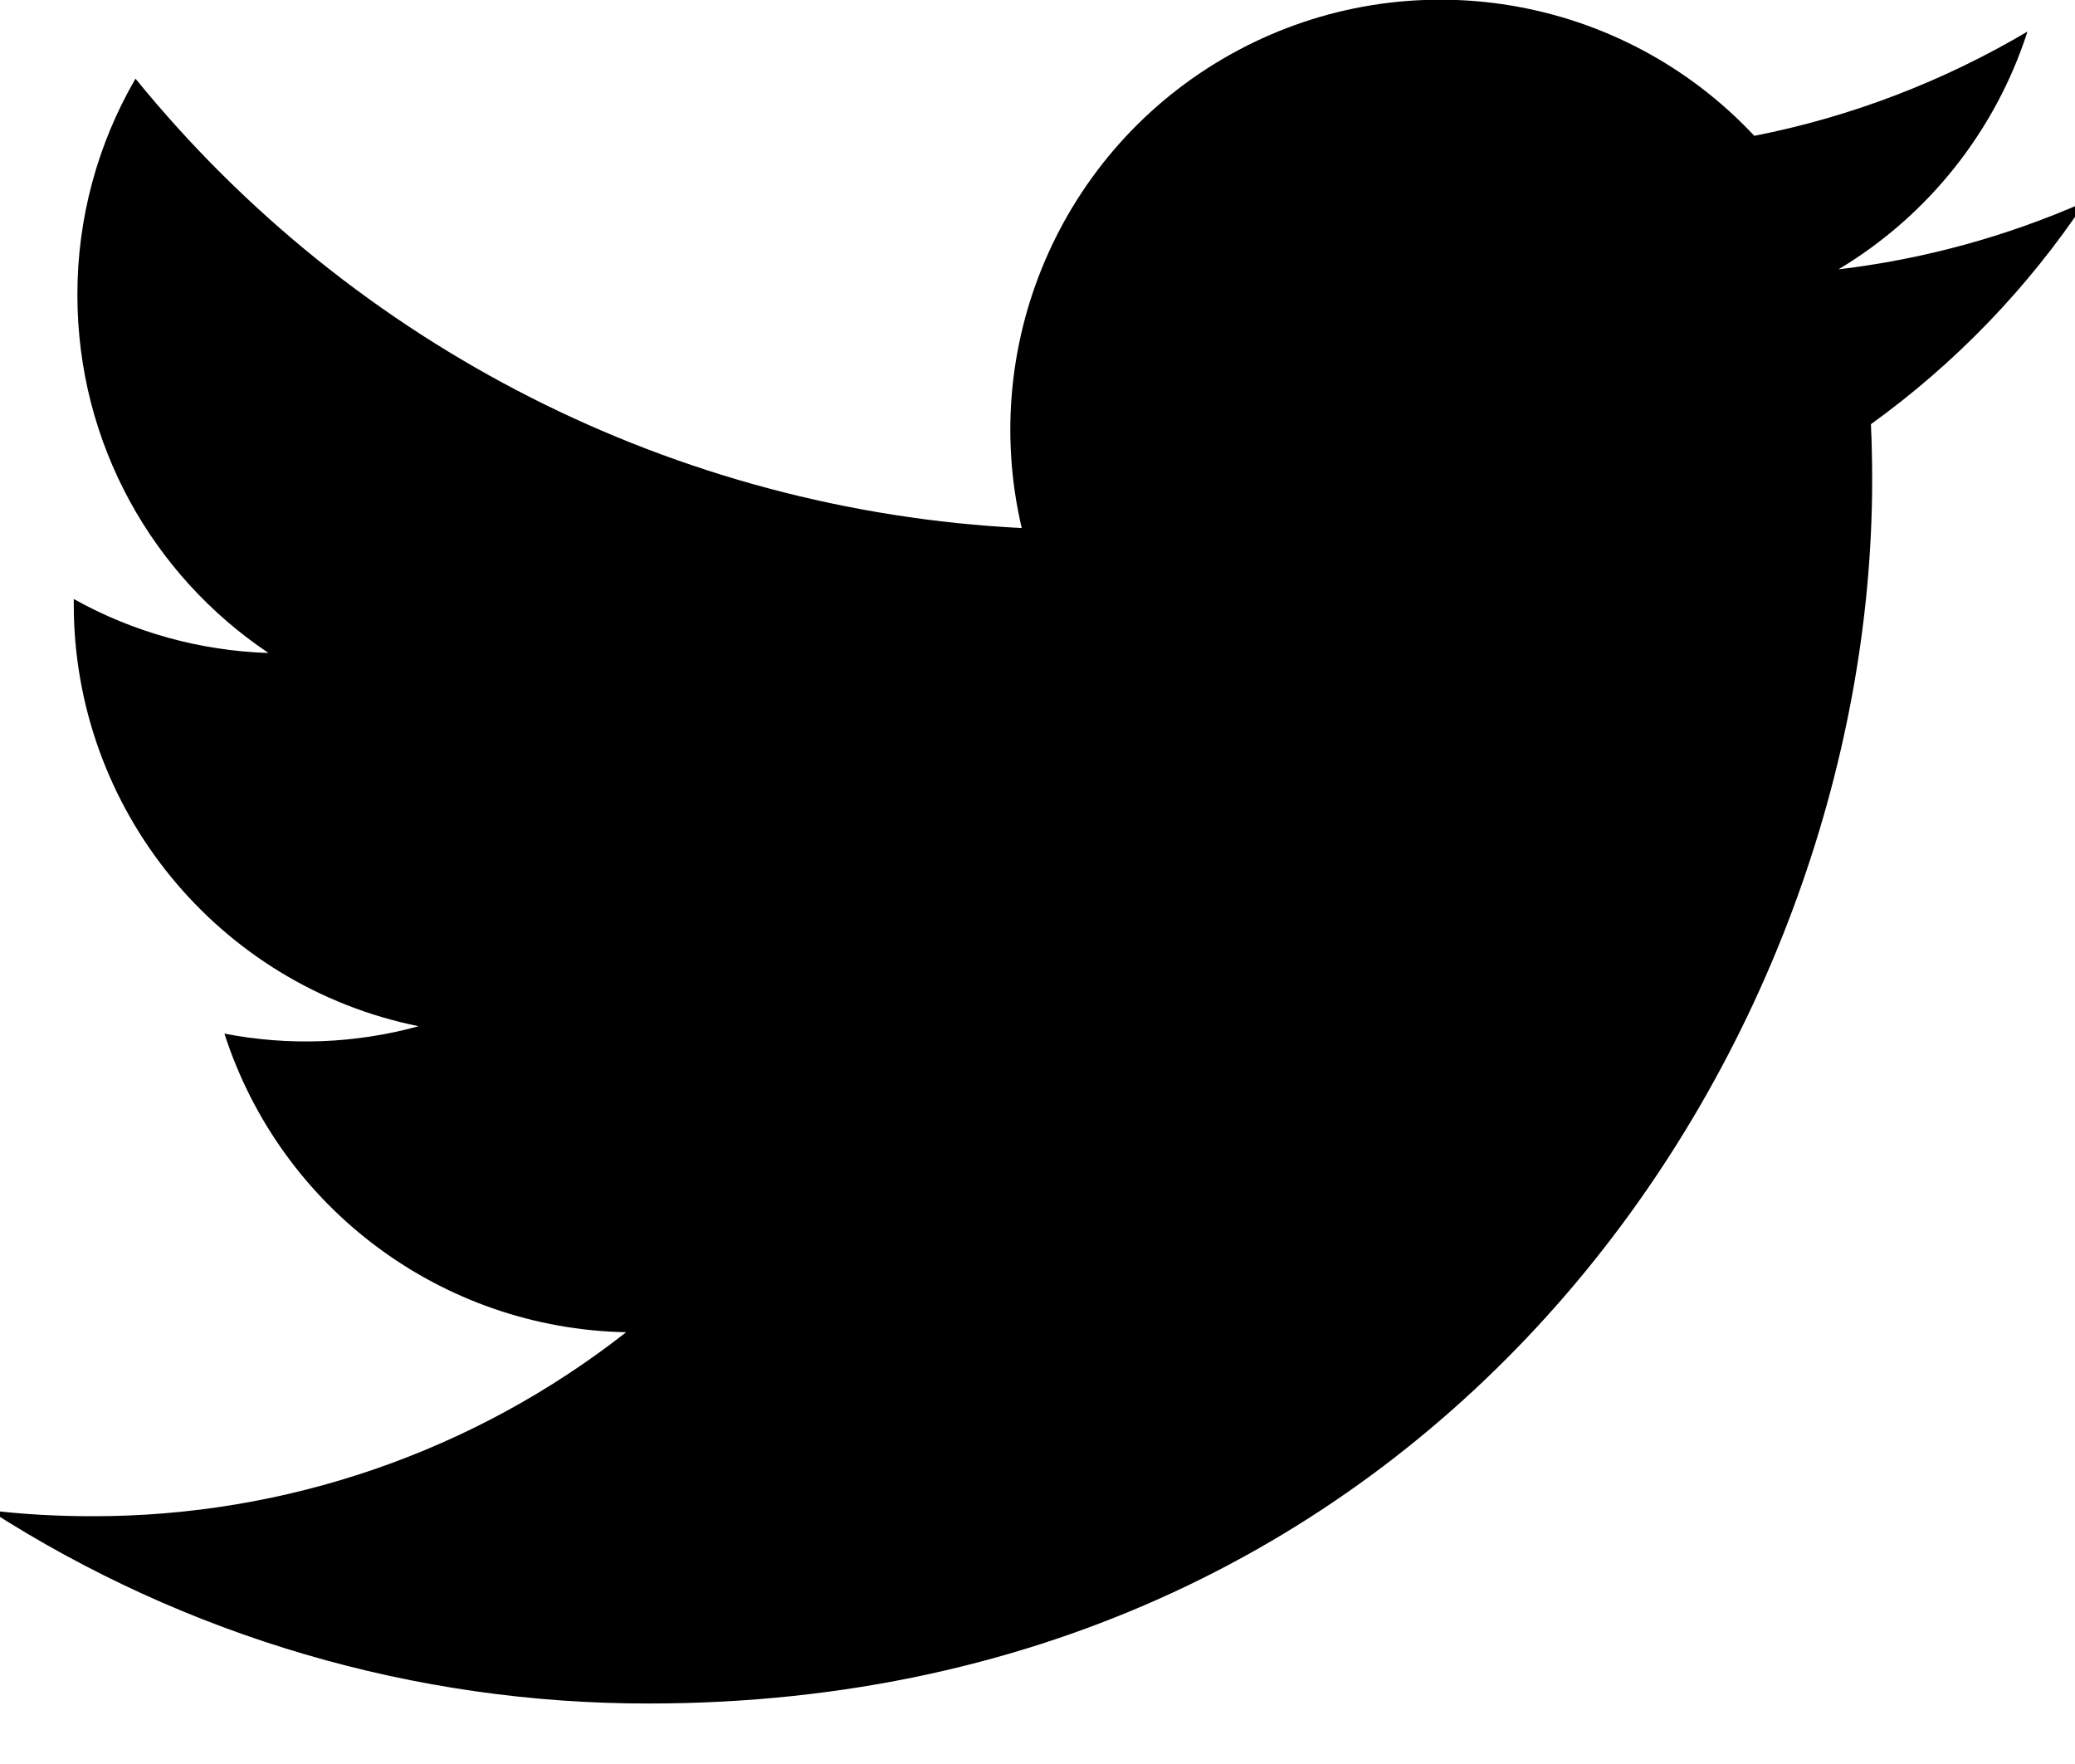
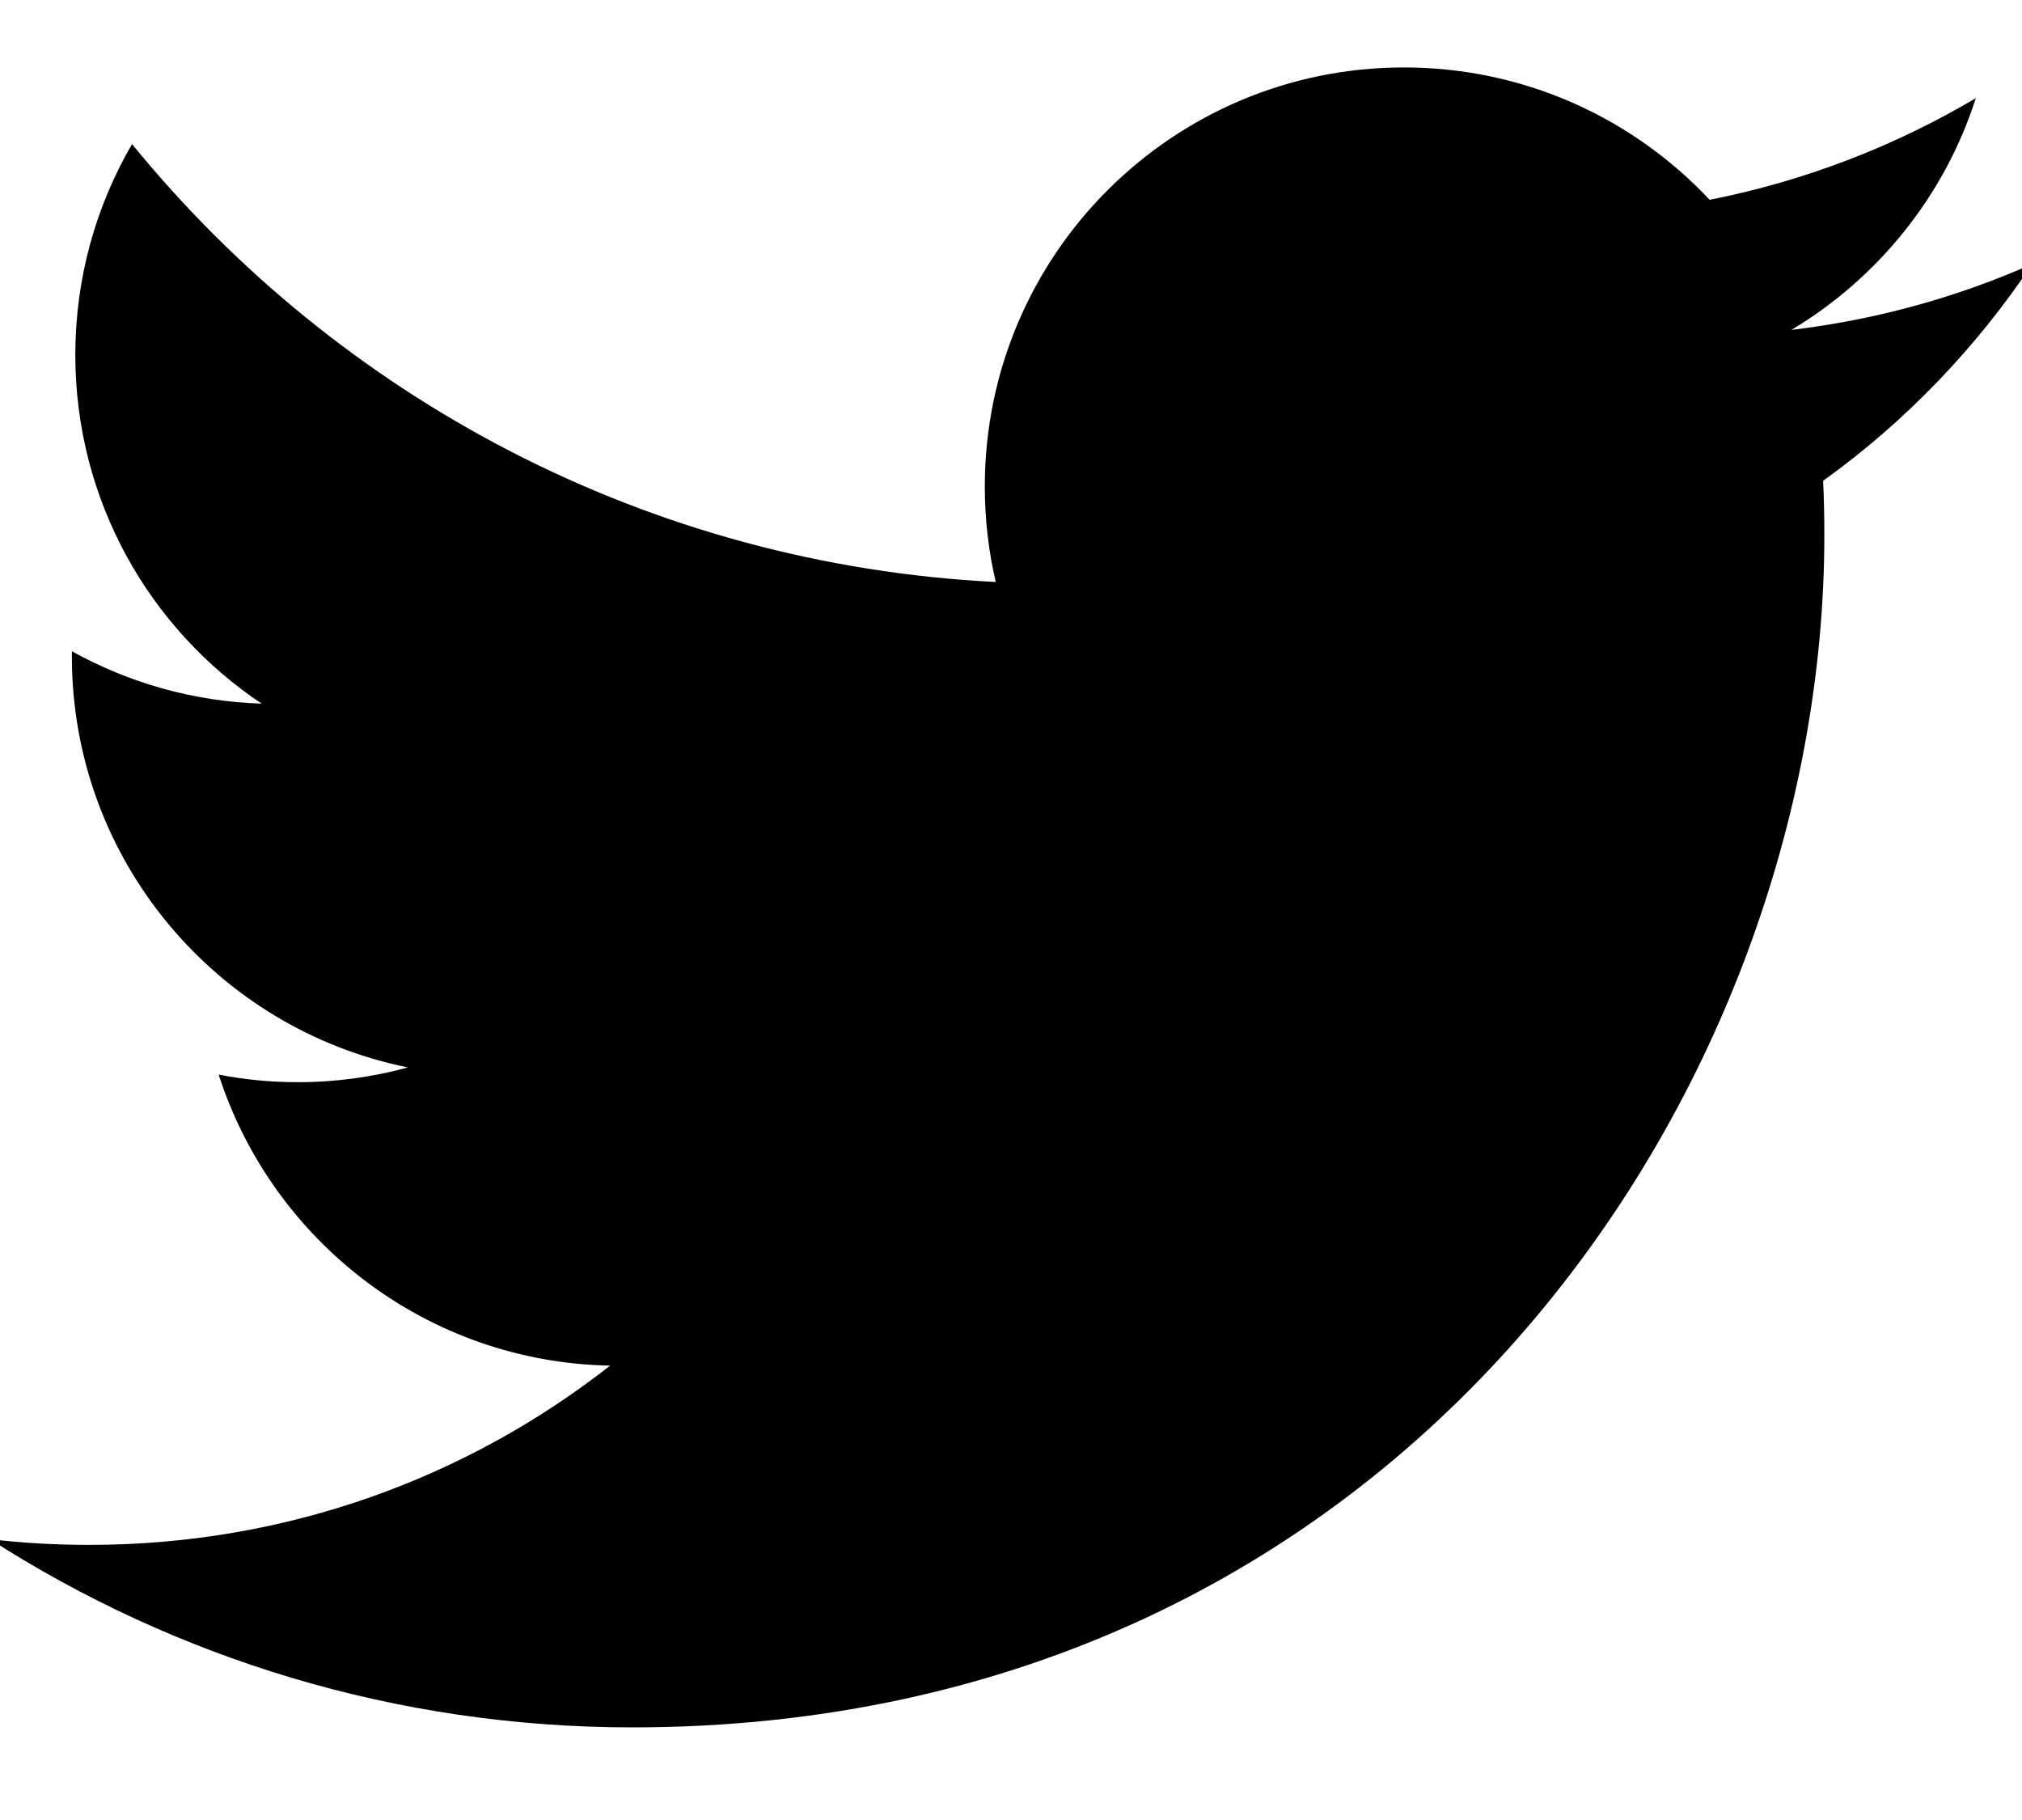
- <svg xmlns="http://www.w3.org/2000/svg" width="20" height="17" viewBox="0 0 20 17">
-   <path fill="#000" fill-rule="evenodd" d="M17.72 2.596A4.16 4.16 0 0 0 19.542.304c-.801.474-1.69.82-2.633 1.005a4.145 4.145 0 0 0-7.061 3.78A11.773 11.773 0 0 1 1.306.758a4.132 4.132 0 0 0-.56 2.085c0 1.437.73 2.706 1.842 3.45a4.127 4.127 0 0 1-1.877-.52v.053A4.148 4.148 0 0 0 4.035 9.89a4.103 4.103 0 0 1-1.872.071 4.153 4.153 0 0 0 3.872 2.878 8.313 8.313 0 0 1-5.148 1.773c-.335 0-.664-.018-.988-.057a11.726 11.726 0 0 0 6.353 1.862c7.624 0 11.793-6.316 11.793-11.792 0-.18-.004-.36-.012-.537A8.35 8.35 0 0 0 20.1 1.944a8.3 8.3 0 0 1-2.382.652z" />
+ <svg xmlns="http://www.w3.org/2000/svg" width="20px" height="18px" viewBox="0 0 20 18" version="1.1">
+   <defs />
+   <g id="Page-1" stroke="none" stroke-width="1" fill="none" fill-rule="evenodd">
+     <g id="Desktop-Rus_och-Search" transform="translate(-596, -7400)" fill="#000000">
+       <path d="M613.719,7403.263 C614.576,7402.75 615.234,7401.937 615.543,7400.971 C614.742,7401.445 613.854,7401.79 612.91,7401.976 C612.155,7401.17 611.078,7400.667 609.886,7400.667 C607.597,7400.667 605.741,7402.523 605.741,7404.811 C605.741,7405.136 605.778,7405.452 605.849,7405.756 C602.405,7405.582 599.35,7403.932 597.306,7401.425 C596.949,7402.038 596.745,7402.75 596.745,7403.51 C596.745,7404.947 597.475,7406.216 598.588,7406.959 C597.909,7406.938 597.27,7406.751 596.711,7406.441 L596.711,7406.493 C596.711,7408.502 598.14,7410.175 600.035,7410.557 C599.688,7410.652 599.322,7410.703 598.944,7410.703 C598.676,7410.703 598.416,7410.677 598.163,7410.628 C598.692,7412.273 600.222,7413.473 602.035,7413.506 C600.617,7414.618 598.83,7415.279 596.887,7415.279 C596.552,7415.279 596.223,7415.261 595.899,7415.222 C597.732,7416.398 599.912,7417.084 602.252,7417.084 C609.876,7417.084 614.045,7410.768 614.045,7405.292 C614.045,7405.111 614.041,7404.932 614.033,7404.755 C614.844,7404.173 615.546,7403.442 616.101,7402.611 C615.357,7402.941 614.559,7403.162 613.719,7403.263 Z" id="icone_black_twitter" />
+     </g>
+   </g>
</svg>
